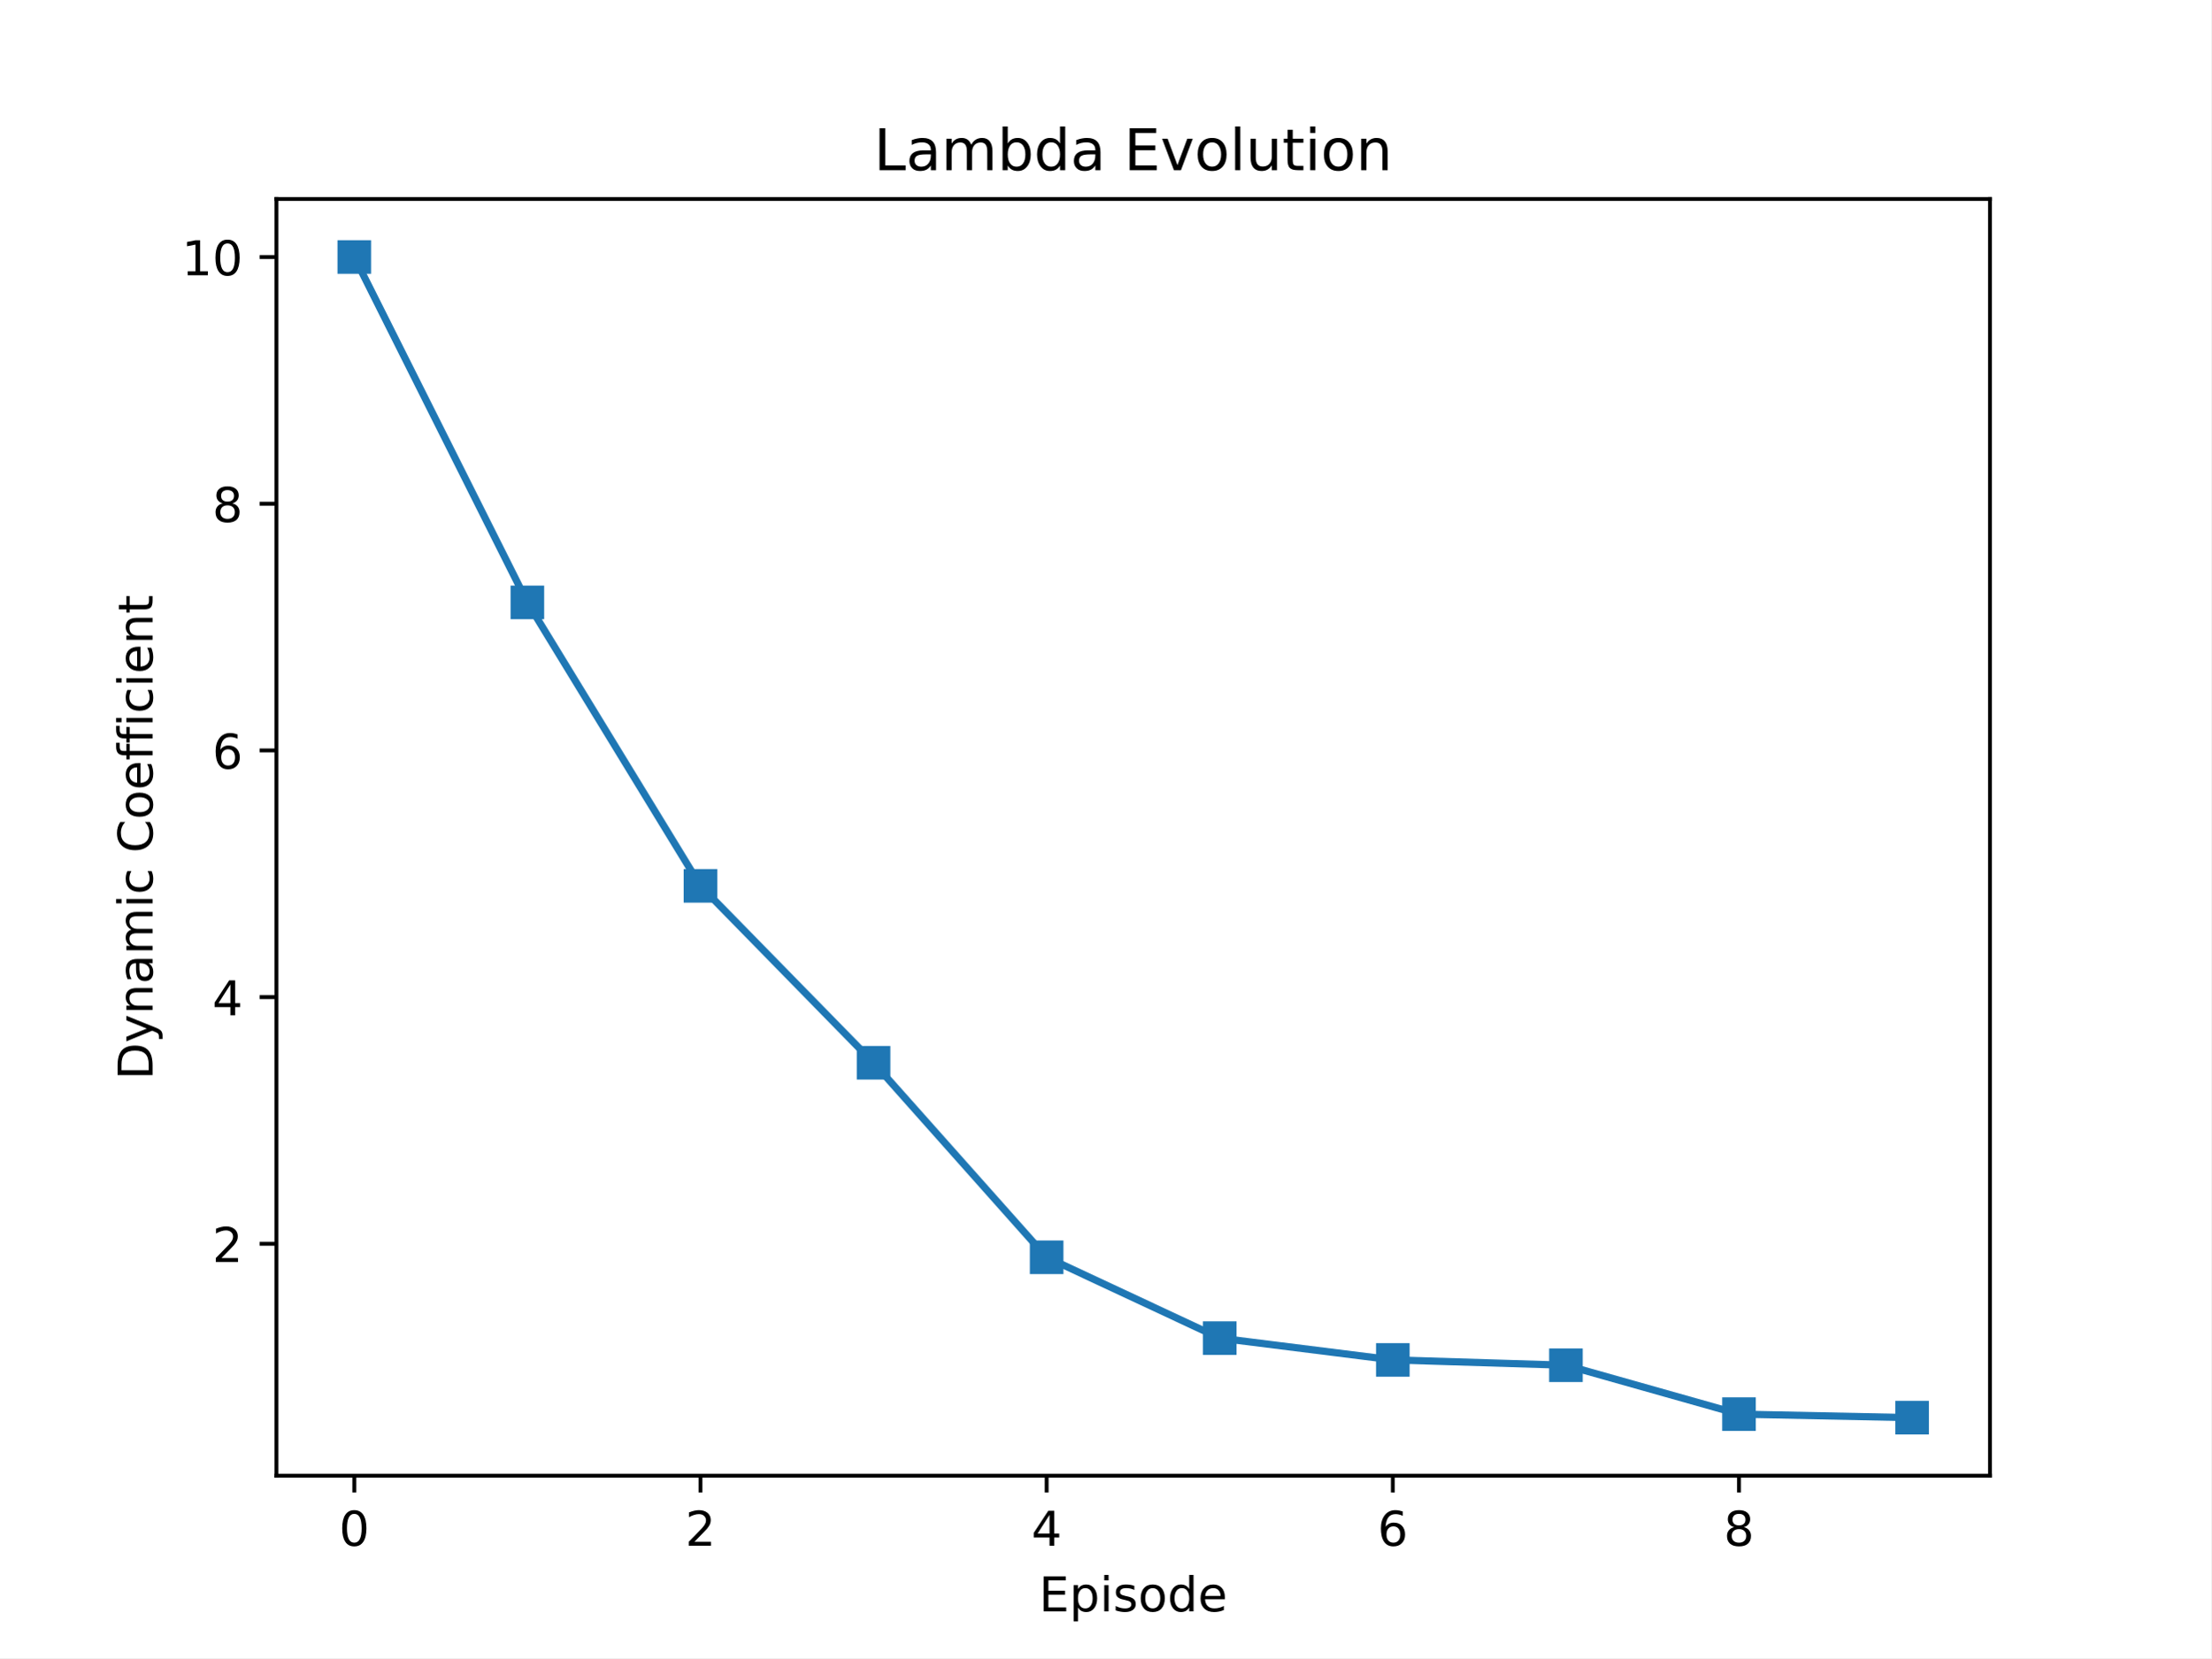
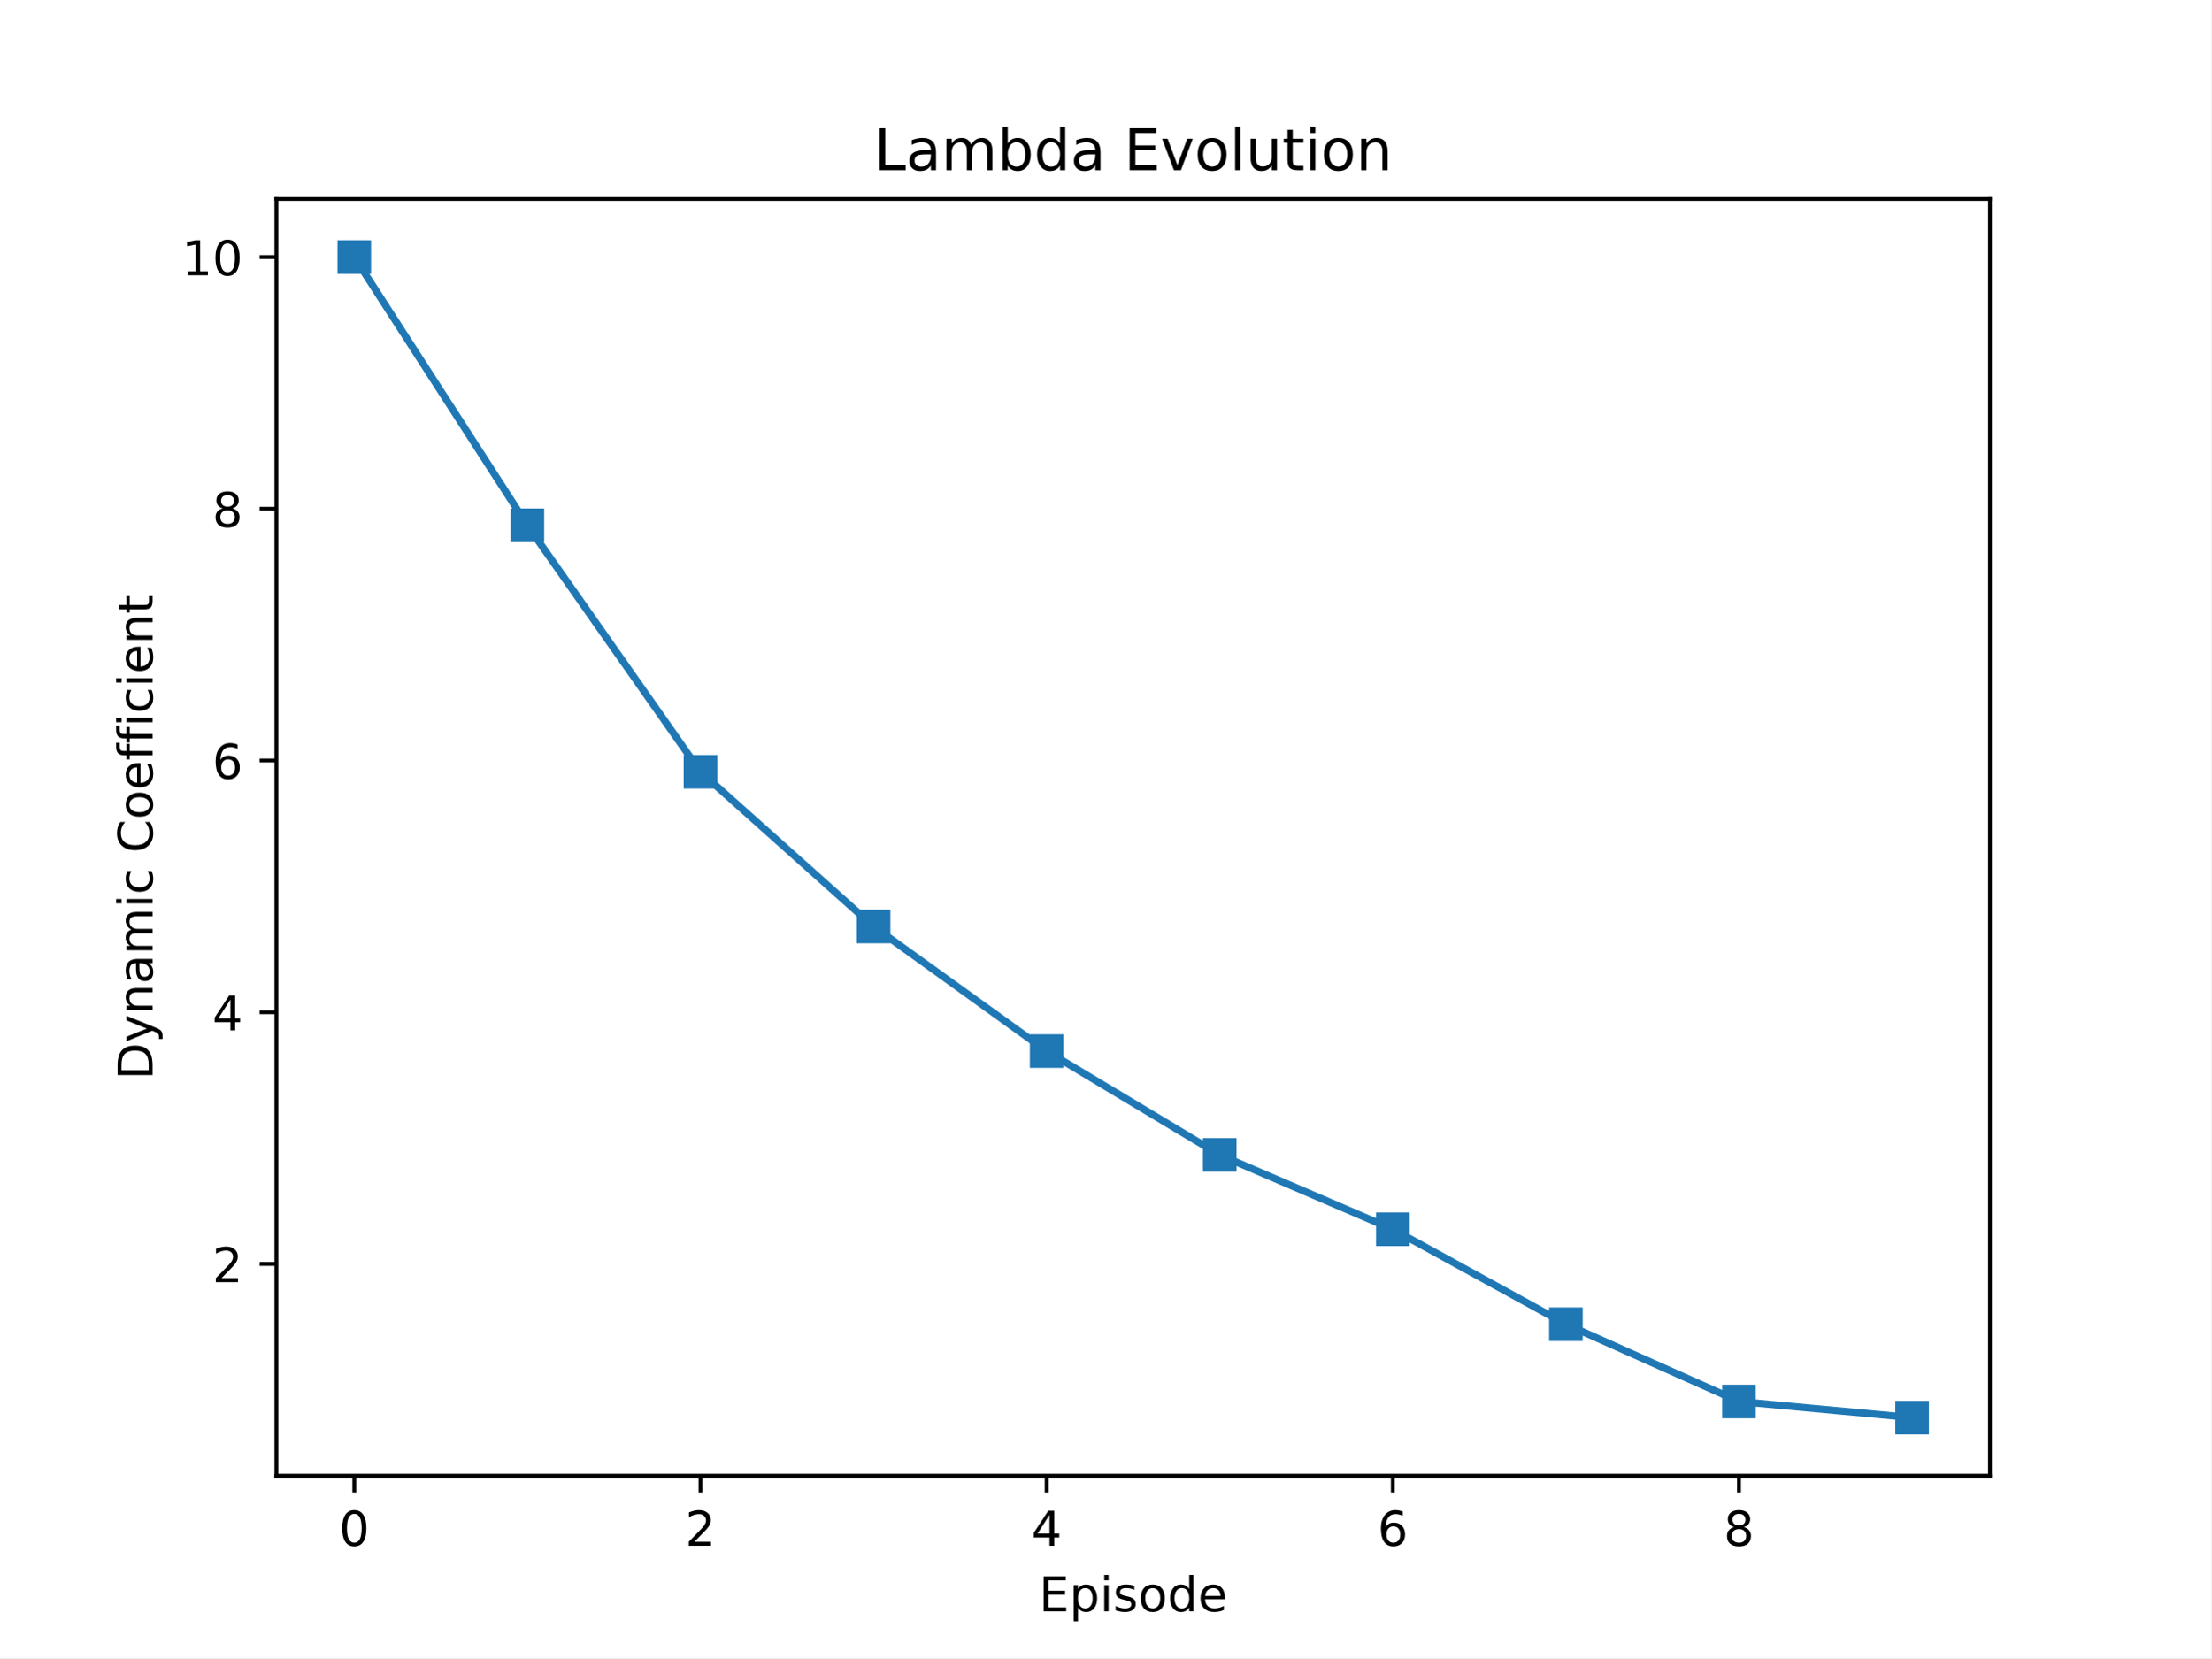
<svg xmlns="http://www.w3.org/2000/svg" xmlns:xlink="http://www.w3.org/1999/xlink" width="460.8pt" height="345.6pt" viewBox="0 0 460.8 345.6" version="1.1">
  <defs>
    <style type="text/css">*{stroke-linejoin: round; stroke-linecap: butt}</style>
  </defs>
  <g id="figure_1">
    <g id="patch_1">
      <path d="M 0 345.6  L 460.8 345.6  L 460.8 0  L 0 0  z " style="fill: #ffffff" />
    </g>
    <g id="axes_1">
      <g id="patch_2">
        <path d="M 57.6 307.584  L 414.72 307.584  L 414.72 41.472  L 57.6 41.472  z " style="fill: #ffffff" />
      </g>
      <g id="matplotlib.axis_1">
        <g id="xtick_1">
          <g id="line2d_1">
            <defs>
-               <path id="m66d27bee23" d="M 0 0  L 0 3.5  " style="stroke: #000000; stroke-width: 0.8" />
-             </defs>
-             <g>
-               <use xlink:href="#m66d27bee23" x="73.833" y="307.584" style="stroke: #000000; stroke-width: 0.8" />
+               <path id="m2f558964da" d="M 0 0  L 0 3.5  " style="stroke: #000000; stroke-width: 0.8" />
+             </defs>
+             <g>
+               <use xlink:href="#m2f558964da" x="73.833" y="307.584" style="stroke: #000000; stroke-width: 0.8" />
            </g>
          </g>
          <g id="text_1">
            <g transform="translate(70.65148 322.1824) scale(0.1 -0.1)">
              <defs>
                <path id="DejaVuSans-30" d="M 2034 4250  Q 1547 4250 1301 3770  Q 1056 3291 1056 2328  Q 1056 1369 1301 889  Q 1547 409 2034 409  Q 2525 409 2770 889  Q 3016 1369 3016 2328  Q 3016 3291 2770 3770  Q 2525 4250 2034 4250  z M 2034 4750  Q 2819 4750 3233 4129  Q 3647 3509 3647 2328  Q 3647 1150 3233 529  Q 2819 -91 2034 -91  Q 1250 -91 836 529  Q 422 1150 422 2328  Q 422 3509 836 4129  Q 1250 4750 2034 4750  z " transform="scale(0.015625)" />
              </defs>
              <use xlink:href="#DejaVuSans-30" />
            </g>
          </g>
        </g>
        <g id="xtick_2">
          <g id="line2d_2">
            <g>
-               <use xlink:href="#m66d27bee23" x="145.978" y="307.584" style="stroke: #000000; stroke-width: 0.8" />
+               <use xlink:href="#m2f558964da" x="145.978" y="307.584" style="stroke: #000000; stroke-width: 0.8" />
            </g>
          </g>
          <g id="text_2">
            <g transform="translate(142.7969 322.1824) scale(0.1 -0.1)">
              <defs>
                <path id="DejaVuSans-32" d="M 1228 531  L 3431 531  L 3431 0  L 469 0  L 469 531  Q 828 903 1448 1529  Q 2069 2156 2228 2338  Q 2531 2678 2651 2914  Q 2772 3150 2772 3378  Q 2772 3750 2511 3984  Q 2250 4219 1831 4219  Q 1534 4219 1204 4116  Q 875 4013 500 3803  L 500 4441  Q 881 4594 1212 4672  Q 1544 4750 1819 4750  Q 2544 4750 2975 4387  Q 3406 4025 3406 3419  Q 3406 3131 3298 2873  Q 3191 2616 2906 2266  Q 2828 2175 2409 1742  Q 1991 1309 1228 531  z " transform="scale(0.015625)" />
              </defs>
              <use xlink:href="#DejaVuSans-32" />
            </g>
          </g>
        </g>
        <g id="xtick_3">
          <g id="line2d_3">
            <g>
-               <use xlink:href="#m66d27bee23" x="218.124" y="307.584" style="stroke: #000000; stroke-width: 0.8" />
+               <use xlink:href="#m2f558964da" x="218.124" y="307.584" style="stroke: #000000; stroke-width: 0.8" />
            </g>
          </g>
          <g id="text_3">
            <g transform="translate(214.9424 322.1824) scale(0.1 -0.1)">
              <defs>
                <path id="DejaVuSans-34" d="M 2419 4116  L 825 1625  L 2419 1625  L 2419 4116  z M 2253 4666  L 3047 4666  L 3047 1625  L 3713 1625  L 3713 1100  L 3047 1100  L 3047 0  L 2419 0  L 2419 1100  L 313 1100  L 313 1709  L 2253 4666  z " transform="scale(0.015625)" />
              </defs>
              <use xlink:href="#DejaVuSans-34" />
            </g>
          </g>
        </g>
        <g id="xtick_4">
          <g id="line2d_4">
            <g>
-               <use xlink:href="#m66d27bee23" x="290.269" y="307.584" style="stroke: #000000; stroke-width: 0.8" />
+               <use xlink:href="#m2f558964da" x="290.269" y="307.584" style="stroke: #000000; stroke-width: 0.8" />
            </g>
          </g>
          <g id="text_4">
            <g transform="translate(287.0878 322.1824) scale(0.1 -0.1)">
              <defs>
                <path id="DejaVuSans-36" d="M 2113 2584  Q 1688 2584 1439 2293  Q 1191 2003 1191 1497  Q 1191 994 1439 701  Q 1688 409 2113 409  Q 2538 409 2786 701  Q 3034 994 3034 1497  Q 3034 2003 2786 2293  Q 2538 2584 2113 2584  z M 3366 4563  L 3366 3988  Q 3128 4100 2886 4159  Q 2644 4219 2406 4219  Q 1781 4219 1451 3797  Q 1122 3375 1075 2522  Q 1259 2794 1537 2939  Q 1816 3084 2150 3084  Q 2853 3084 3261 2657  Q 3669 2231 3669 1497  Q 3669 778 3244 343  Q 2819 -91 2113 -91  Q 1303 -91 875 529  Q 447 1150 447 2328  Q 447 3434 972 4092  Q 1497 4750 2381 4750  Q 2619 4750 2861 4703  Q 3103 4656 3366 4563  z " transform="scale(0.015625)" />
              </defs>
              <use xlink:href="#DejaVuSans-36" />
            </g>
          </g>
        </g>
        <g id="xtick_5">
          <g id="line2d_5">
            <g>
-               <use xlink:href="#m66d27bee23" x="362.415" y="307.584" style="stroke: #000000; stroke-width: 0.8" />
+               <use xlink:href="#m2f558964da" x="362.415" y="307.584" style="stroke: #000000; stroke-width: 0.8" />
            </g>
          </g>
          <g id="text_5">
            <g transform="translate(359.2333 322.1824) scale(0.1 -0.1)">
              <defs>
                <path id="DejaVuSans-38" d="M 2034 2216  Q 1584 2216 1326 1975  Q 1069 1734 1069 1313  Q 1069 891 1326 650  Q 1584 409 2034 409  Q 2484 409 2743 651  Q 3003 894 3003 1313  Q 3003 1734 2745 1975  Q 2488 2216 2034 2216  z M 1403 2484  Q 997 2584 770 2862  Q 544 3141 544 3541  Q 544 4100 942 4425  Q 1341 4750 2034 4750  Q 2731 4750 3128 4425  Q 3525 4100 3525 3541  Q 3525 3141 3298 2862  Q 3072 2584 2669 2484  Q 3125 2378 3379 2068  Q 3634 1759 3634 1313  Q 3634 634 3220 271  Q 2806 -91 2034 -91  Q 1263 -91 848 271  Q 434 634 434 1313  Q 434 1759 690 2068  Q 947 2378 1403 2484  z M 1172 3481  Q 1172 3119 1398 2916  Q 1625 2713 2034 2713  Q 2441 2713 2670 2916  Q 2900 3119 2900 3481  Q 2900 3844 2670 4047  Q 2441 4250 2034 4250  Q 1625 4250 1398 4047  Q 1172 3844 1172 3481  z " transform="scale(0.015625)" />
              </defs>
              <use xlink:href="#DejaVuSans-38" />
            </g>
          </g>
        </g>
        <g id="text_6">
          <g transform="translate(216.5225 335.8606) scale(0.1 -0.1)">
            <defs>
              <path id="DejaVuSans-45" d="M 628 4666  L 3578 4666  L 3578 4134  L 1259 4134  L 1259 2753  L 3481 2753  L 3481 2222  L 1259 2222  L 1259 531  L 3634 531  L 3634 0  L 628 0  L 628 4666  z " transform="scale(0.015625)" />
              <path id="DejaVuSans-70" d="M 1159 525  L 1159 -1331  L 581 -1331  L 581 3500  L 1159 3500  L 1159 2969  Q 1341 3281 1617 3432  Q 1894 3584 2278 3584  Q 2916 3584 3314 3078  Q 3713 2572 3713 1747  Q 3713 922 3314 415  Q 2916 -91 2278 -91  Q 1894 -91 1617 61  Q 1341 213 1159 525  z M 3116 1747  Q 3116 2381 2855 2742  Q 2594 3103 2138 3103  Q 1681 3103 1420 2742  Q 1159 2381 1159 1747  Q 1159 1113 1420 752  Q 1681 391 2138 391  Q 2594 391 2855 752  Q 3116 1113 3116 1747  z " transform="scale(0.015625)" />
              <path id="DejaVuSans-69" d="M 603 3500  L 1178 3500  L 1178 0  L 603 0  L 603 3500  z M 603 4863  L 1178 4863  L 1178 4134  L 603 4134  L 603 4863  z " transform="scale(0.015625)" />
              <path id="DejaVuSans-73" d="M 2834 3397  L 2834 2853  Q 2591 2978 2328 3040  Q 2066 3103 1784 3103  Q 1356 3103 1142 2972  Q 928 2841 928 2578  Q 928 2378 1081 2264  Q 1234 2150 1697 2047  L 1894 2003  Q 2506 1872 2764 1633  Q 3022 1394 3022 966  Q 3022 478 2636 193  Q 2250 -91 1575 -91  Q 1294 -91 989 -36  Q 684 19 347 128  L 347 722  Q 666 556 975 473  Q 1284 391 1588 391  Q 1994 391 2212 530  Q 2431 669 2431 922  Q 2431 1156 2273 1281  Q 2116 1406 1581 1522  L 1381 1569  Q 847 1681 609 1914  Q 372 2147 372 2553  Q 372 3047 722 3315  Q 1072 3584 1716 3584  Q 2034 3584 2315 3537  Q 2597 3491 2834 3397  z " transform="scale(0.015625)" />
              <path id="DejaVuSans-6f" d="M 1959 3097  Q 1497 3097 1228 2736  Q 959 2375 959 1747  Q 959 1119 1226 758  Q 1494 397 1959 397  Q 2419 397 2687 759  Q 2956 1122 2956 1747  Q 2956 2369 2687 2733  Q 2419 3097 1959 3097  z M 1959 3584  Q 2709 3584 3137 3096  Q 3566 2609 3566 1747  Q 3566 888 3137 398  Q 2709 -91 1959 -91  Q 1206 -91 779 398  Q 353 888 353 1747  Q 353 2609 779 3096  Q 1206 3584 1959 3584  z " transform="scale(0.015625)" />
              <path id="DejaVuSans-64" d="M 2906 2969  L 2906 4863  L 3481 4863  L 3481 0  L 2906 0  L 2906 525  Q 2725 213 2448 61  Q 2172 -91 1784 -91  Q 1150 -91 751 415  Q 353 922 353 1747  Q 353 2572 751 3078  Q 1150 3584 1784 3584  Q 2172 3584 2448 3432  Q 2725 3281 2906 2969  z M 947 1747  Q 947 1113 1208 752  Q 1469 391 1925 391  Q 2381 391 2643 752  Q 2906 1113 2906 1747  Q 2906 2381 2643 2742  Q 2381 3103 1925 3103  Q 1469 3103 1208 2742  Q 947 2381 947 1747  z " transform="scale(0.015625)" />
              <path id="DejaVuSans-65" d="M 3597 1894  L 3597 1613  L 953 1613  Q 991 1019 1311 708  Q 1631 397 2203 397  Q 2534 397 2845 478  Q 3156 559 3463 722  L 3463 178  Q 3153 47 2828 -22  Q 2503 -91 2169 -91  Q 1331 -91 842 396  Q 353 884 353 1716  Q 353 2575 817 3079  Q 1281 3584 2069 3584  Q 2775 3584 3186 3129  Q 3597 2675 3597 1894  z M 3022 2063  Q 3016 2534 2758 2815  Q 2500 3097 2075 3097  Q 1594 3097 1305 2825  Q 1016 2553 972 2059  L 3022 2063  z " transform="scale(0.015625)" />
            </defs>
            <use xlink:href="#DejaVuSans-45" />
            <use xlink:href="#DejaVuSans-70" x="63.184" />
            <use xlink:href="#DejaVuSans-69" x="126.66" />
            <use xlink:href="#DejaVuSans-73" x="154.443" />
            <use xlink:href="#DejaVuSans-6f" x="206.543" />
            <use xlink:href="#DejaVuSans-64" x="267.725" />
            <use xlink:href="#DejaVuSans-65" x="331.201" />
          </g>
        </g>
      </g>
      <g id="matplotlib.axis_2">
        <g id="ytick_1">
          <g id="line2d_6">
            <defs>
-               <path id="mac8ac1a84d" d="M 0 0  L -3.5 0  " style="stroke: #000000; stroke-width: 0.8" />
-             </defs>
-             <g>
-               <use xlink:href="#mac8ac1a84d" x="57.6" y="259.246" style="stroke: #000000; stroke-width: 0.8" />
+               <path id="mda45c3c43b" d="M 0 0  L -3.5 0  " style="stroke: #000000; stroke-width: 0.8" />
+             </defs>
+             <g>
+               <use xlink:href="#mda45c3c43b" x="57.6" y="263.442" style="stroke: #000000; stroke-width: 0.8" />
            </g>
          </g>
          <g id="text_7">
-             <g transform="translate(44.2375 263.0455) scale(0.1 -0.1)">
+             <g transform="translate(44.2375 267.2416) scale(0.1 -0.1)">
              <use xlink:href="#DejaVuSans-32" />
            </g>
          </g>
        </g>
        <g id="ytick_2">
          <g id="line2d_7">
            <g>
-               <use xlink:href="#mac8ac1a84d" x="57.6" y="207.827" style="stroke: #000000; stroke-width: 0.8" />
+               <use xlink:href="#mda45c3c43b" x="57.6" y="210.974" style="stroke: #000000; stroke-width: 0.8" />
            </g>
          </g>
          <g id="text_8">
-             <g transform="translate(44.2375 211.6259) scale(0.1 -0.1)">
+             <g transform="translate(44.2375 214.773) scale(0.1 -0.1)">
              <use xlink:href="#DejaVuSans-34" />
            </g>
          </g>
        </g>
        <g id="ytick_3">
          <g id="line2d_8">
            <g>
-               <use xlink:href="#mac8ac1a84d" x="57.6" y="156.407" style="stroke: #000000; stroke-width: 0.8" />
+               <use xlink:href="#mda45c3c43b" x="57.6" y="158.505" style="stroke: #000000; stroke-width: 0.8" />
            </g>
          </g>
          <g id="text_9">
-             <g transform="translate(44.2375 160.2064) scale(0.1 -0.1)">
+             <g transform="translate(44.2375 162.3044) scale(0.1 -0.1)">
              <use xlink:href="#DejaVuSans-36" />
            </g>
          </g>
        </g>
        <g id="ytick_4">
          <g id="line2d_9">
            <g>
-               <use xlink:href="#mac8ac1a84d" x="57.6" y="104.988" style="stroke: #000000; stroke-width: 0.8" />
+               <use xlink:href="#mda45c3c43b" x="57.6" y="106.037" style="stroke: #000000; stroke-width: 0.8" />
            </g>
          </g>
          <g id="text_10">
-             <g transform="translate(44.2375 108.7868) scale(0.1 -0.1)">
+             <g transform="translate(44.2375 109.8358) scale(0.1 -0.1)">
              <use xlink:href="#DejaVuSans-38" />
            </g>
          </g>
        </g>
        <g id="ytick_5">
          <g id="line2d_10">
            <g>
-               <use xlink:href="#mac8ac1a84d" x="57.6" y="53.568" style="stroke: #000000; stroke-width: 0.8" />
+               <use xlink:href="#mda45c3c43b" x="57.6" y="53.568" style="stroke: #000000; stroke-width: 0.8" />
            </g>
          </g>
          <g id="text_11">
            <g transform="translate(37.875 57.36722) scale(0.1 -0.1)">
              <defs>
                <path id="DejaVuSans-31" d="M 794 531  L 1825 531  L 1825 4091  L 703 3866  L 703 4441  L 1819 4666  L 2450 4666  L 2450 531  L 3481 531  L 3481 0  L 794 0  L 794 531  z " transform="scale(0.015625)" />
              </defs>
              <use xlink:href="#DejaVuSans-31" />
              <use xlink:href="#DejaVuSans-30" x="63.623" />
            </g>
          </g>
        </g>
        <g id="text_12">
          <g transform="translate(31.79531 225.0483) rotate(-90) scale(0.1 -0.1)">
            <defs>
              <path id="DejaVuSans-44" d="M 1259 4147  L 1259 519  L 2022 519  Q 2988 519 3436 956  Q 3884 1394 3884 2338  Q 3884 3275 3436 3711  Q 2988 4147 2022 4147  L 1259 4147  z M 628 4666  L 1925 4666  Q 3281 4666 3915 4102  Q 4550 3538 4550 2338  Q 4550 1131 3912 565  Q 3275 0 1925 0  L 628 0  L 628 4666  z " transform="scale(0.015625)" />
              <path id="DejaVuSans-79" d="M 2059 -325  Q 1816 -950 1584 -1140  Q 1353 -1331 966 -1331  L 506 -1331  L 506 -850  L 844 -850  Q 1081 -850 1212 -737  Q 1344 -625 1503 -206  L 1606 56  L 191 3500  L 800 3500  L 1894 763  L 2988 3500  L 3597 3500  L 2059 -325  z " transform="scale(0.015625)" />
              <path id="DejaVuSans-6e" d="M 3513 2113  L 3513 0  L 2938 0  L 2938 2094  Q 2938 2591 2744 2837  Q 2550 3084 2163 3084  Q 1697 3084 1428 2787  Q 1159 2491 1159 1978  L 1159 0  L 581 0  L 581 3500  L 1159 3500  L 1159 2956  Q 1366 3272 1645 3428  Q 1925 3584 2291 3584  Q 2894 3584 3203 3211  Q 3513 2838 3513 2113  z " transform="scale(0.015625)" />
              <path id="DejaVuSans-61" d="M 2194 1759  Q 1497 1759 1228 1600  Q 959 1441 959 1056  Q 959 750 1161 570  Q 1363 391 1709 391  Q 2188 391 2477 730  Q 2766 1069 2766 1631  L 2766 1759  L 2194 1759  z M 3341 1997  L 3341 0  L 2766 0  L 2766 531  Q 2569 213 2275 61  Q 1981 -91 1556 -91  Q 1019 -91 701 211  Q 384 513 384 1019  Q 384 1609 779 1909  Q 1175 2209 1959 2209  L 2766 2209  L 2766 2266  Q 2766 2663 2505 2880  Q 2244 3097 1772 3097  Q 1472 3097 1187 3025  Q 903 2953 641 2809  L 641 3341  Q 956 3463 1253 3523  Q 1550 3584 1831 3584  Q 2591 3584 2966 3190  Q 3341 2797 3341 1997  z " transform="scale(0.015625)" />
              <path id="DejaVuSans-6d" d="M 3328 2828  Q 3544 3216 3844 3400  Q 4144 3584 4550 3584  Q 5097 3584 5394 3201  Q 5691 2819 5691 2113  L 5691 0  L 5113 0  L 5113 2094  Q 5113 2597 4934 2840  Q 4756 3084 4391 3084  Q 3944 3084 3684 2787  Q 3425 2491 3425 1978  L 3425 0  L 2847 0  L 2847 2094  Q 2847 2600 2669 2842  Q 2491 3084 2119 3084  Q 1678 3084 1418 2786  Q 1159 2488 1159 1978  L 1159 0  L 581 0  L 581 3500  L 1159 3500  L 1159 2956  Q 1356 3278 1631 3431  Q 1906 3584 2284 3584  Q 2666 3584 2933 3390  Q 3200 3197 3328 2828  z " transform="scale(0.015625)" />
              <path id="DejaVuSans-63" d="M 3122 3366  L 3122 2828  Q 2878 2963 2633 3030  Q 2388 3097 2138 3097  Q 1578 3097 1268 2742  Q 959 2388 959 1747  Q 959 1106 1268 751  Q 1578 397 2138 397  Q 2388 397 2633 464  Q 2878 531 3122 666  L 3122 134  Q 2881 22 2623 -34  Q 2366 -91 2075 -91  Q 1284 -91 818 406  Q 353 903 353 1747  Q 353 2603 823 3093  Q 1294 3584 2113 3584  Q 2378 3584 2631 3529  Q 2884 3475 3122 3366  z " transform="scale(0.015625)" />
              <path id="DejaVuSans-20" transform="scale(0.015625)" />
              <path id="DejaVuSans-43" d="M 4122 4306  L 4122 3641  Q 3803 3938 3442 4084  Q 3081 4231 2675 4231  Q 1875 4231 1450 3742  Q 1025 3253 1025 2328  Q 1025 1406 1450 917  Q 1875 428 2675 428  Q 3081 428 3442 575  Q 3803 722 4122 1019  L 4122 359  Q 3791 134 3420 21  Q 3050 -91 2638 -91  Q 1578 -91 968 557  Q 359 1206 359 2328  Q 359 3453 968 4101  Q 1578 4750 2638 4750  Q 3056 4750 3426 4639  Q 3797 4528 4122 4306  z " transform="scale(0.015625)" />
              <path id="DejaVuSans-66" d="M 2375 4863  L 2375 4384  L 1825 4384  Q 1516 4384 1395 4259  Q 1275 4134 1275 3809  L 1275 3500  L 2222 3500  L 2222 3053  L 1275 3053  L 1275 0  L 697 0  L 697 3053  L 147 3053  L 147 3500  L 697 3500  L 697 3744  Q 697 4328 969 4595  Q 1241 4863 1831 4863  L 2375 4863  z " transform="scale(0.015625)" />
              <path id="DejaVuSans-74" d="M 1172 4494  L 1172 3500  L 2356 3500  L 2356 3053  L 1172 3053  L 1172 1153  Q 1172 725 1289 603  Q 1406 481 1766 481  L 2356 481  L 2356 0  L 1766 0  Q 1100 0 847 248  Q 594 497 594 1153  L 594 3053  L 172 3053  L 172 3500  L 594 3500  L 594 4494  L 1172 4494  z " transform="scale(0.015625)" />
            </defs>
            <use xlink:href="#DejaVuSans-44" />
            <use xlink:href="#DejaVuSans-79" x="77.002" />
            <use xlink:href="#DejaVuSans-6e" x="136.182" />
            <use xlink:href="#DejaVuSans-61" x="199.561" />
            <use xlink:href="#DejaVuSans-6d" x="260.84" />
            <use xlink:href="#DejaVuSans-69" x="358.252" />
            <use xlink:href="#DejaVuSans-63" x="386.035" />
            <use xlink:href="#DejaVuSans-20" x="441.016" />
            <use xlink:href="#DejaVuSans-43" x="472.803" />
            <use xlink:href="#DejaVuSans-6f" x="542.627" />
            <use xlink:href="#DejaVuSans-65" x="603.809" />
            <use xlink:href="#DejaVuSans-66" x="665.332" />
            <use xlink:href="#DejaVuSans-66" x="700.537" />
            <use xlink:href="#DejaVuSans-69" x="735.742" />
            <use xlink:href="#DejaVuSans-63" x="763.525" />
            <use xlink:href="#DejaVuSans-69" x="818.506" />
            <use xlink:href="#DejaVuSans-65" x="846.289" />
            <use xlink:href="#DejaVuSans-6e" x="907.812" />
            <use xlink:href="#DejaVuSans-74" x="971.191" />
          </g>
        </g>
      </g>
      <g id="line2d_11">
-         <path d="M 73.833 53.568  L 109.905 125.557  L 145.978 184.641  L 182.051 221.513  L 218.124 262.054  L 254.196 278.911  L 290.269 283.449  L 326.342 284.557  L 362.415 294.751  L 398.487 295.488  " clip-path="url(#pdc5e5760d3)" style="fill: none; stroke: #1f77b4; stroke-width: 1.5; stroke-linecap: square" />
+         <path d="M 73.833 53.568  L 109.905 109.486  L 145.978 160.866  L 182.051 193.112  L 218.124 219.081  L 254.196 240.721  L 290.269 256.224  L 326.342 276.008  L 362.415 292.119  L 398.487 295.488  " clip-path="url(#pe7df4b6338)" style="fill: none; stroke: #1f77b4; stroke-width: 1.5; stroke-linecap: square" />
        <defs>
-           <path id="mec78398e50" d="M -3 3  L 3 3  L 3 -3  L -3 -3  z " style="stroke: #1f77b4; stroke-linejoin: miter" />
+           <path id="m806d69ca4c" d="M -3 3  L 3 3  L 3 -3  L -3 -3  z " style="stroke: #1f77b4; stroke-linejoin: miter" />
        </defs>
-         <g clip-path="url(#pdc5e5760d3)">
-           <use xlink:href="#mec78398e50" x="73.833" y="53.568" style="fill: #1f77b4; stroke: #1f77b4; stroke-linejoin: miter" />
-           <use xlink:href="#mec78398e50" x="109.905" y="125.557" style="fill: #1f77b4; stroke: #1f77b4; stroke-linejoin: miter" />
-           <use xlink:href="#mec78398e50" x="145.978" y="184.641" style="fill: #1f77b4; stroke: #1f77b4; stroke-linejoin: miter" />
-           <use xlink:href="#mec78398e50" x="182.051" y="221.513" style="fill: #1f77b4; stroke: #1f77b4; stroke-linejoin: miter" />
-           <use xlink:href="#mec78398e50" x="218.124" y="262.054" style="fill: #1f77b4; stroke: #1f77b4; stroke-linejoin: miter" />
-           <use xlink:href="#mec78398e50" x="254.196" y="278.911" style="fill: #1f77b4; stroke: #1f77b4; stroke-linejoin: miter" />
-           <use xlink:href="#mec78398e50" x="290.269" y="283.449" style="fill: #1f77b4; stroke: #1f77b4; stroke-linejoin: miter" />
-           <use xlink:href="#mec78398e50" x="326.342" y="284.557" style="fill: #1f77b4; stroke: #1f77b4; stroke-linejoin: miter" />
-           <use xlink:href="#mec78398e50" x="362.415" y="294.751" style="fill: #1f77b4; stroke: #1f77b4; stroke-linejoin: miter" />
-           <use xlink:href="#mec78398e50" x="398.487" y="295.488" style="fill: #1f77b4; stroke: #1f77b4; stroke-linejoin: miter" />
+         <g clip-path="url(#pe7df4b6338)">
+           <use xlink:href="#m806d69ca4c" x="73.833" y="53.568" style="fill: #1f77b4; stroke: #1f77b4; stroke-linejoin: miter" />
+           <use xlink:href="#m806d69ca4c" x="109.905" y="109.486" style="fill: #1f77b4; stroke: #1f77b4; stroke-linejoin: miter" />
+           <use xlink:href="#m806d69ca4c" x="145.978" y="160.866" style="fill: #1f77b4; stroke: #1f77b4; stroke-linejoin: miter" />
+           <use xlink:href="#m806d69ca4c" x="182.051" y="193.112" style="fill: #1f77b4; stroke: #1f77b4; stroke-linejoin: miter" />
+           <use xlink:href="#m806d69ca4c" x="218.124" y="219.081" style="fill: #1f77b4; stroke: #1f77b4; stroke-linejoin: miter" />
+           <use xlink:href="#m806d69ca4c" x="254.196" y="240.721" style="fill: #1f77b4; stroke: #1f77b4; stroke-linejoin: miter" />
+           <use xlink:href="#m806d69ca4c" x="290.269" y="256.224" style="fill: #1f77b4; stroke: #1f77b4; stroke-linejoin: miter" />
+           <use xlink:href="#m806d69ca4c" x="326.342" y="276.008" style="fill: #1f77b4; stroke: #1f77b4; stroke-linejoin: miter" />
+           <use xlink:href="#m806d69ca4c" x="362.415" y="292.119" style="fill: #1f77b4; stroke: #1f77b4; stroke-linejoin: miter" />
+           <use xlink:href="#m806d69ca4c" x="398.487" y="295.488" style="fill: #1f77b4; stroke: #1f77b4; stroke-linejoin: miter" />
        </g>
      </g>
      <g id="patch_3">
        <path d="M 57.6 307.584  L 57.6 41.472  " style="fill: none; stroke: #000000; stroke-width: 0.8; stroke-linejoin: miter; stroke-linecap: square" />
      </g>
      <g id="patch_4">
        <path d="M 414.72 307.584  L 414.72 41.472  " style="fill: none; stroke: #000000; stroke-width: 0.8; stroke-linejoin: miter; stroke-linecap: square" />
      </g>
      <g id="patch_5">
        <path d="M 57.6 307.584  L 414.72 307.584  " style="fill: none; stroke: #000000; stroke-width: 0.8; stroke-linejoin: miter; stroke-linecap: square" />
      </g>
      <g id="patch_6">
        <path d="M 57.6 41.472  L 414.72 41.472  " style="fill: none; stroke: #000000; stroke-width: 0.8; stroke-linejoin: miter; stroke-linecap: square" />
      </g>
      <g id="text_13">
        <g transform="translate(182.1178 35.472) scale(0.12 -0.12)">
          <defs>
            <path id="DejaVuSans-4c" d="M 628 4666  L 1259 4666  L 1259 531  L 3531 531  L 3531 0  L 628 0  L 628 4666  z " transform="scale(0.015625)" />
            <path id="DejaVuSans-62" d="M 3116 1747  Q 3116 2381 2855 2742  Q 2594 3103 2138 3103  Q 1681 3103 1420 2742  Q 1159 2381 1159 1747  Q 1159 1113 1420 752  Q 1681 391 2138 391  Q 2594 391 2855 752  Q 3116 1113 3116 1747  z M 1159 2969  Q 1341 3281 1617 3432  Q 1894 3584 2278 3584  Q 2916 3584 3314 3078  Q 3713 2572 3713 1747  Q 3713 922 3314 415  Q 2916 -91 2278 -91  Q 1894 -91 1617 61  Q 1341 213 1159 525  L 1159 0  L 581 0  L 581 4863  L 1159 4863  L 1159 2969  z " transform="scale(0.015625)" />
            <path id="DejaVuSans-76" d="M 191 3500  L 800 3500  L 1894 563  L 2988 3500  L 3597 3500  L 2284 0  L 1503 0  L 191 3500  z " transform="scale(0.015625)" />
            <path id="DejaVuSans-6c" d="M 603 4863  L 1178 4863  L 1178 0  L 603 0  L 603 4863  z " transform="scale(0.015625)" />
            <path id="DejaVuSans-75" d="M 544 1381  L 544 3500  L 1119 3500  L 1119 1403  Q 1119 906 1312 657  Q 1506 409 1894 409  Q 2359 409 2629 706  Q 2900 1003 2900 1516  L 2900 3500  L 3475 3500  L 3475 0  L 2900 0  L 2900 538  Q 2691 219 2414 64  Q 2138 -91 1772 -91  Q 1169 -91 856 284  Q 544 659 544 1381  z M 1991 3584  L 1991 3584  z " transform="scale(0.015625)" />
          </defs>
          <use xlink:href="#DejaVuSans-4c" />
          <use xlink:href="#DejaVuSans-61" x="55.713" />
          <use xlink:href="#DejaVuSans-6d" x="116.992" />
          <use xlink:href="#DejaVuSans-62" x="214.404" />
          <use xlink:href="#DejaVuSans-64" x="277.881" />
          <use xlink:href="#DejaVuSans-61" x="341.357" />
          <use xlink:href="#DejaVuSans-20" x="402.637" />
          <use xlink:href="#DejaVuSans-45" x="434.424" />
          <use xlink:href="#DejaVuSans-76" x="497.607" />
          <use xlink:href="#DejaVuSans-6f" x="556.787" />
          <use xlink:href="#DejaVuSans-6c" x="617.969" />
          <use xlink:href="#DejaVuSans-75" x="645.752" />
          <use xlink:href="#DejaVuSans-74" x="709.131" />
          <use xlink:href="#DejaVuSans-69" x="748.34" />
          <use xlink:href="#DejaVuSans-6f" x="776.123" />
          <use xlink:href="#DejaVuSans-6e" x="837.305" />
        </g>
      </g>
    </g>
  </g>
  <defs>
-     <clipPath id="pdc5e5760d3">
+     <clipPath id="pe7df4b6338">
      <rect x="57.6" y="41.472" width="357.12" height="266.112" />
    </clipPath>
  </defs>
</svg>
